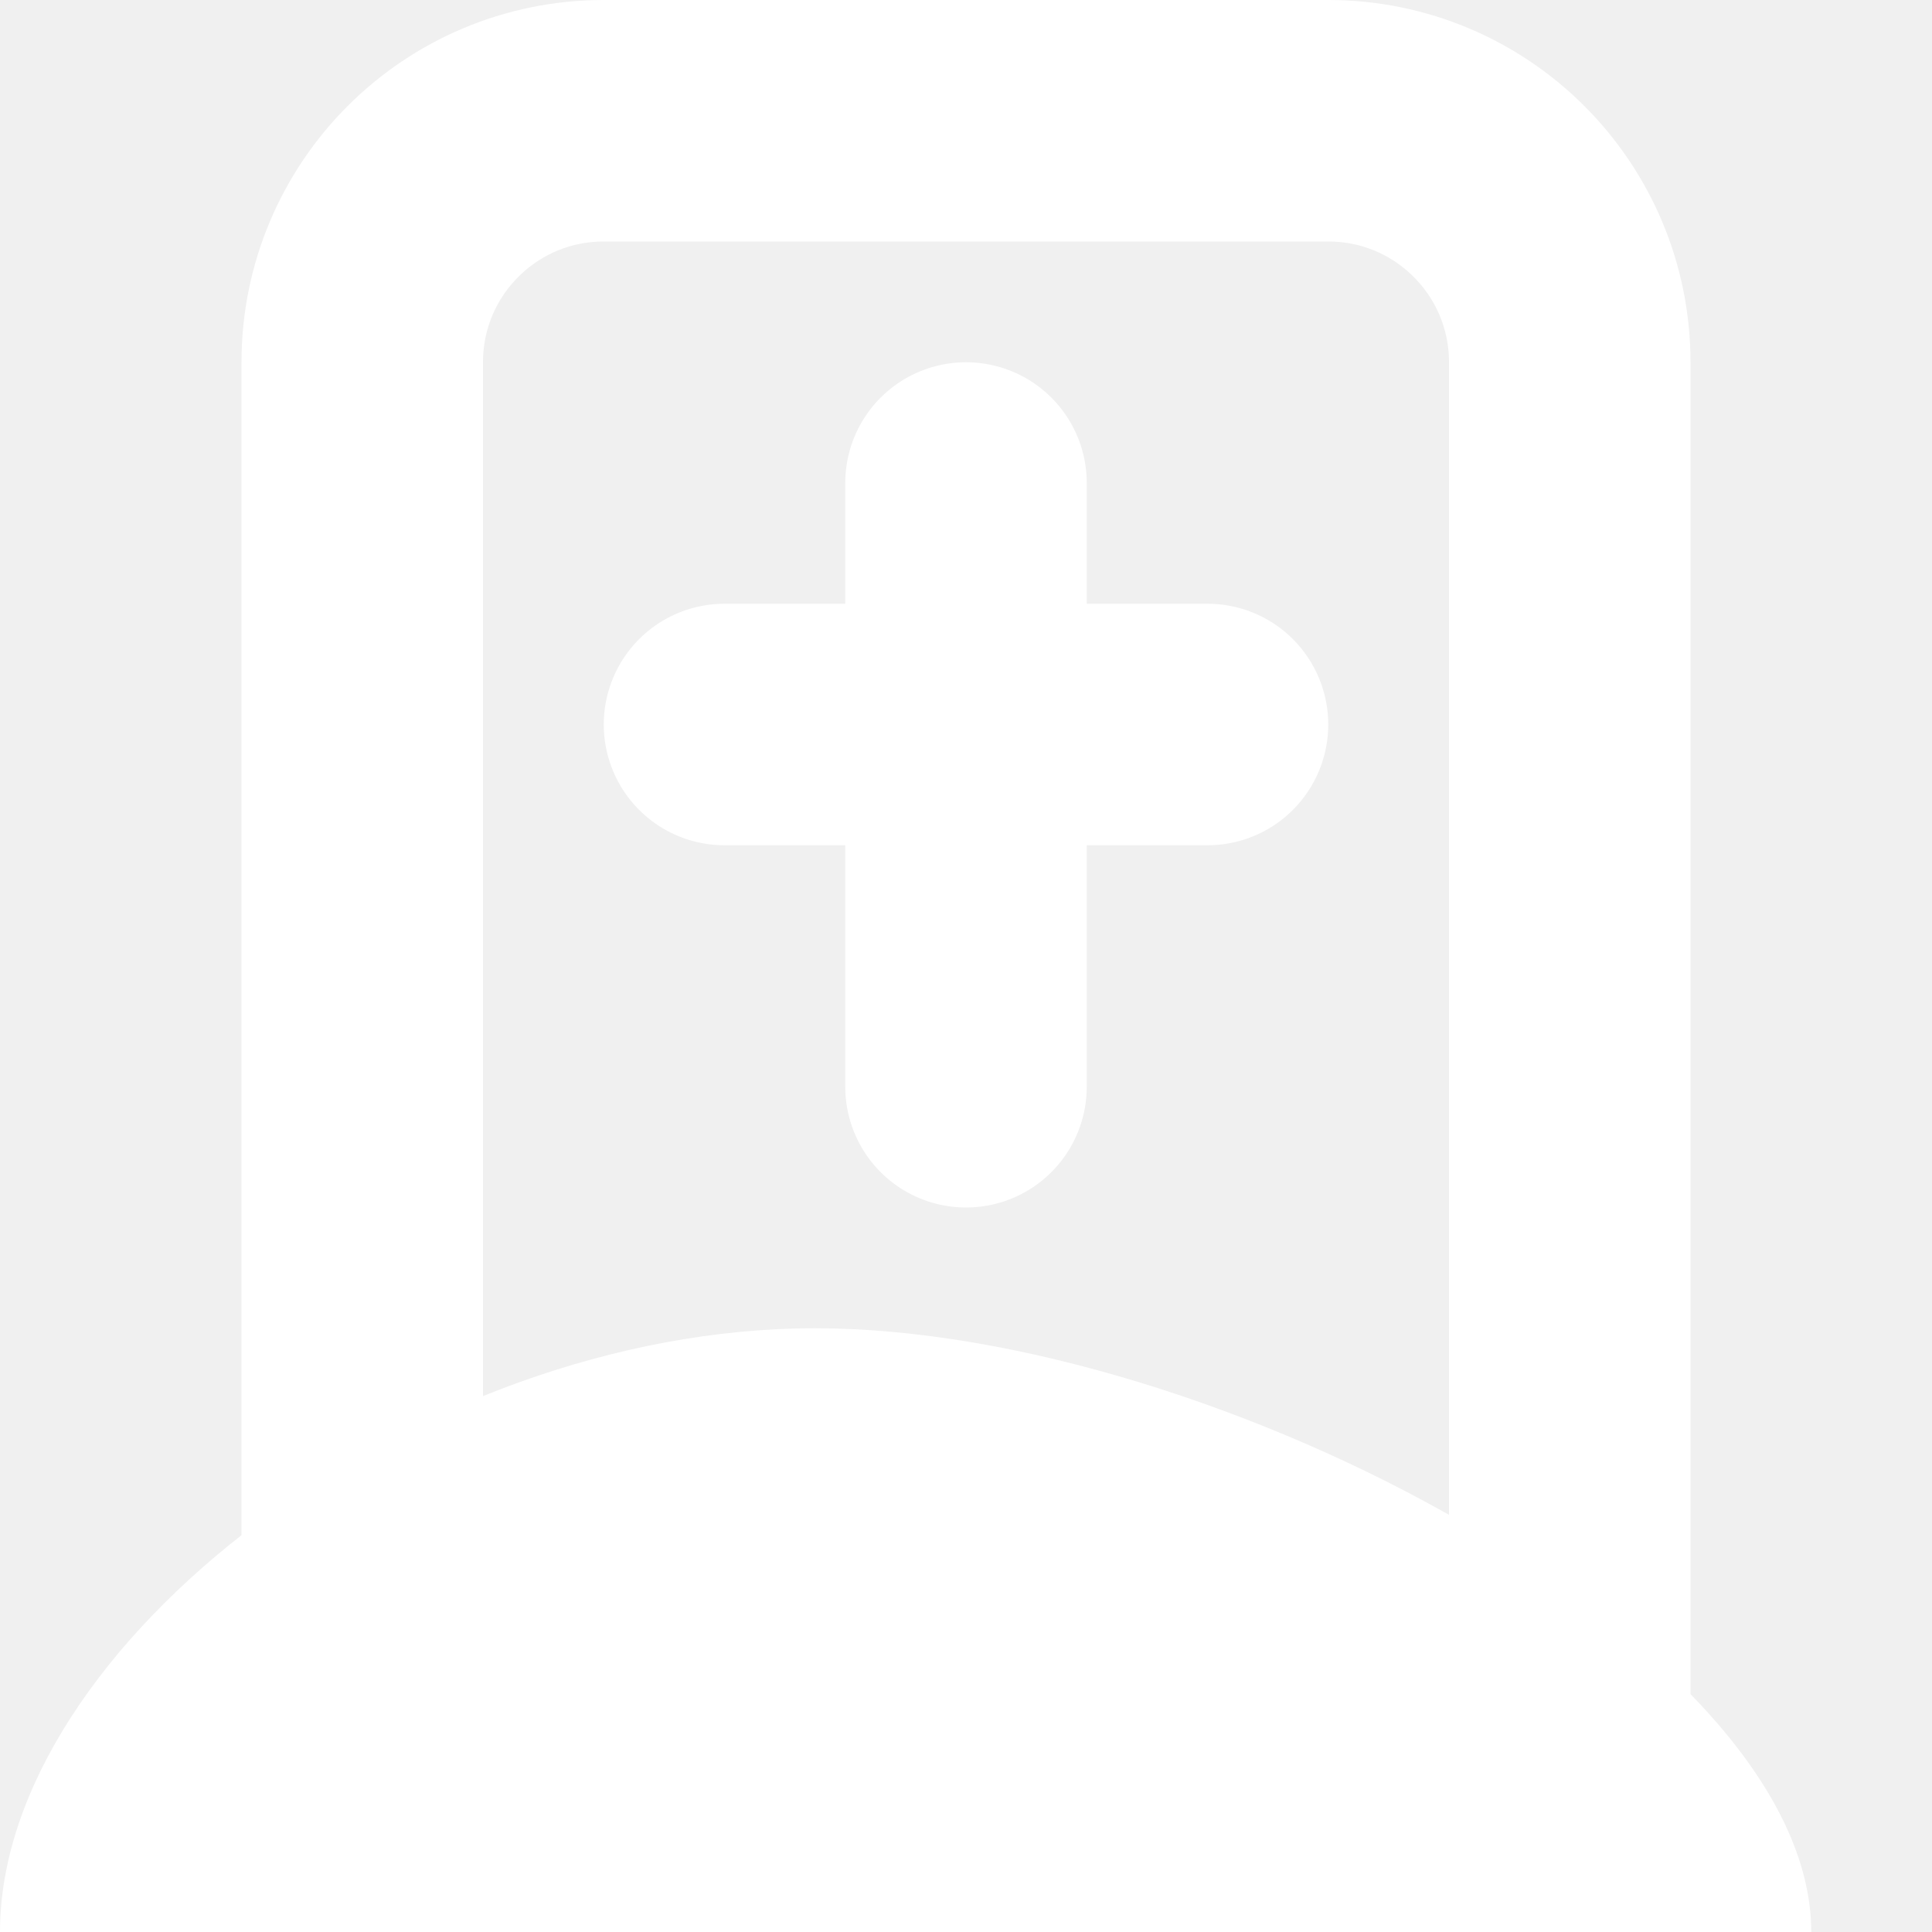
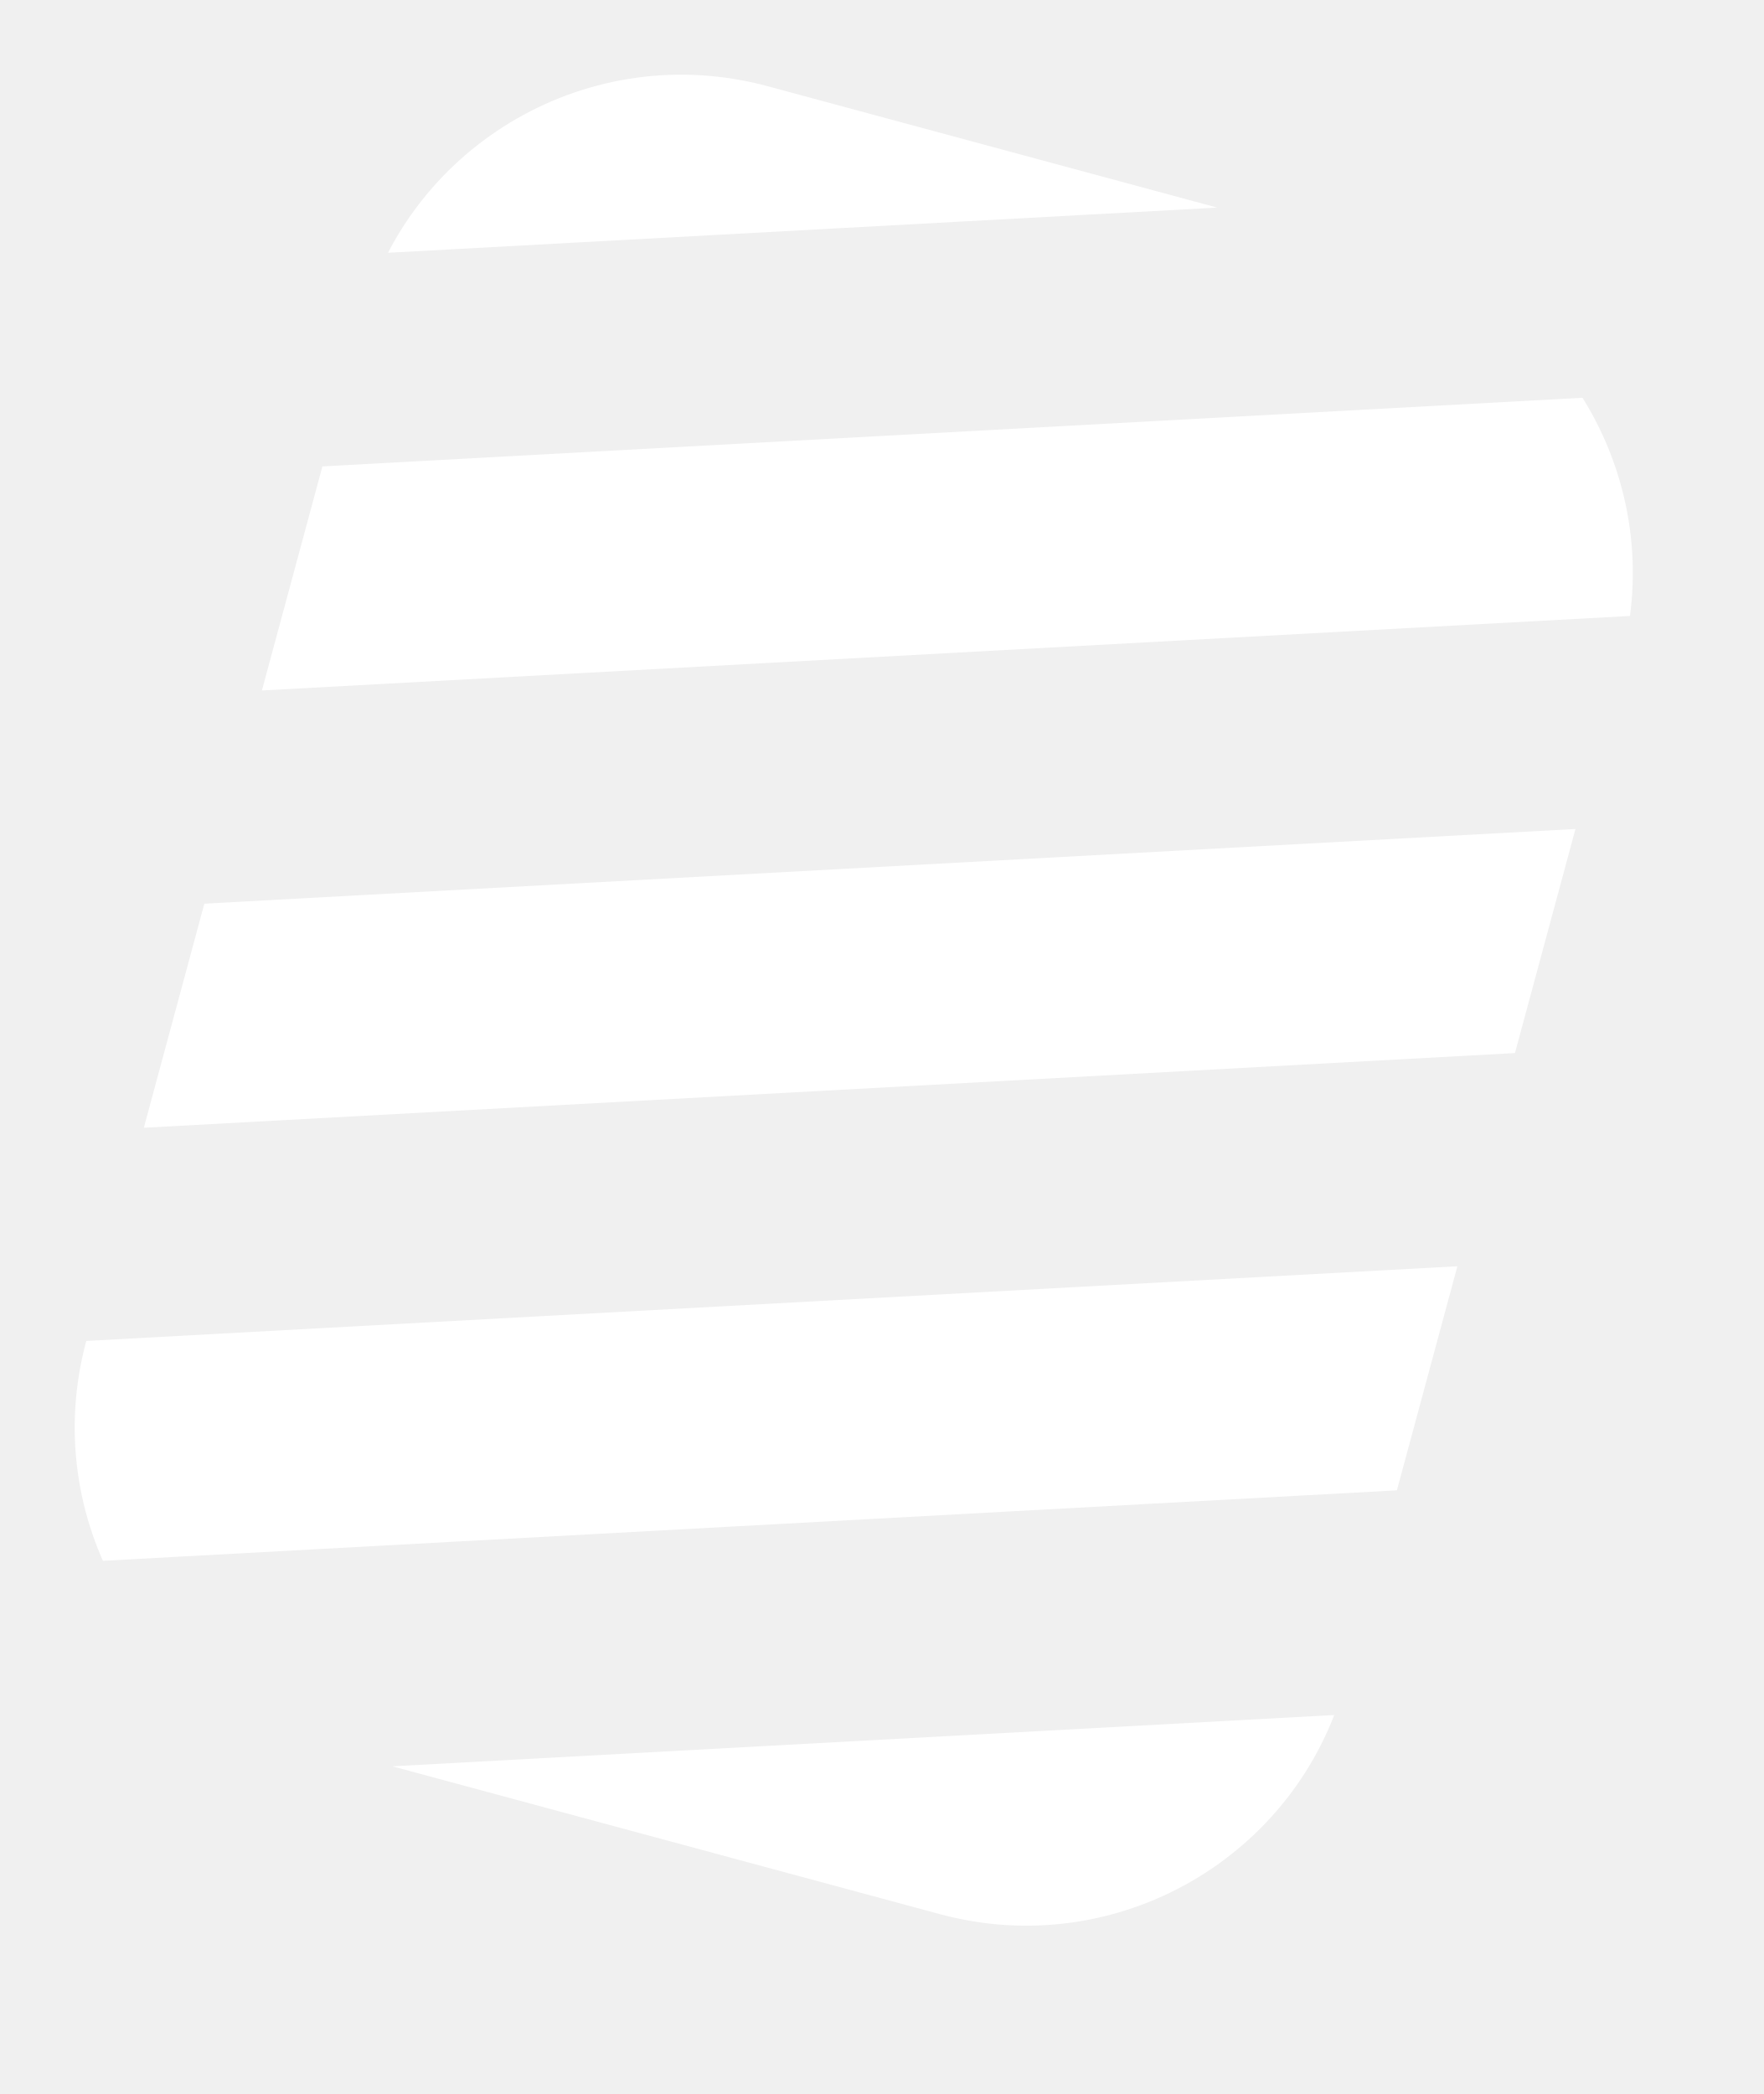
- <svg xmlns="http://www.w3.org/2000/svg" width="16" height="16" viewBox="0 0 16 16" fill="none">
-   <path d="M5 1H11C12.105 1 13 1.895 13 3V14H3V3C3 1.895 3.895 1 5 1Z" stroke="white" stroke-width="2" />
-   <path d="M15 16H0C0 13.633 3.436 11 6.75 11C10.064 11 15 13.633 15 16Z" fill="white" />
-   <path d="M8 4V9" stroke="white" stroke-width="2" stroke-linecap="round" />
-   <path d="M10 6L6 6" stroke="white" stroke-width="2" stroke-linecap="round" />
+ <svg xmlns="http://www.w3.org/2000/svg" width="16" height="19" viewBox="0 0 16 19" fill="none">
+   <g clip-path="url(#clip0_514_37390)">
+     <path d="M1.666 1.393L21.237 0.327" stroke="white" stroke-width="2" />
+     <path d="M-1.668 9.393L17.903 8.327" stroke="white" stroke-width="2" />
+     <path d="M-0.002 5.393L19.569 4.327" stroke="white" stroke-width="2" />
+     <path d="M-3.334 13.393L16.237 12.327" stroke="white" stroke-width="2" />
+     <path d="M-3.133 17.393L16.438 16.327" stroke="white" stroke-width="2" />
+   </g>
+   <defs>
+     <clipPath id="clip0_514_37390">
+       <rect x="4.068" width="11.834" height="15.605" rx="3" transform="rotate(15.1096 4.06787 0)" fill="white" />
+     </clipPath>
+   </defs>
</svg>
